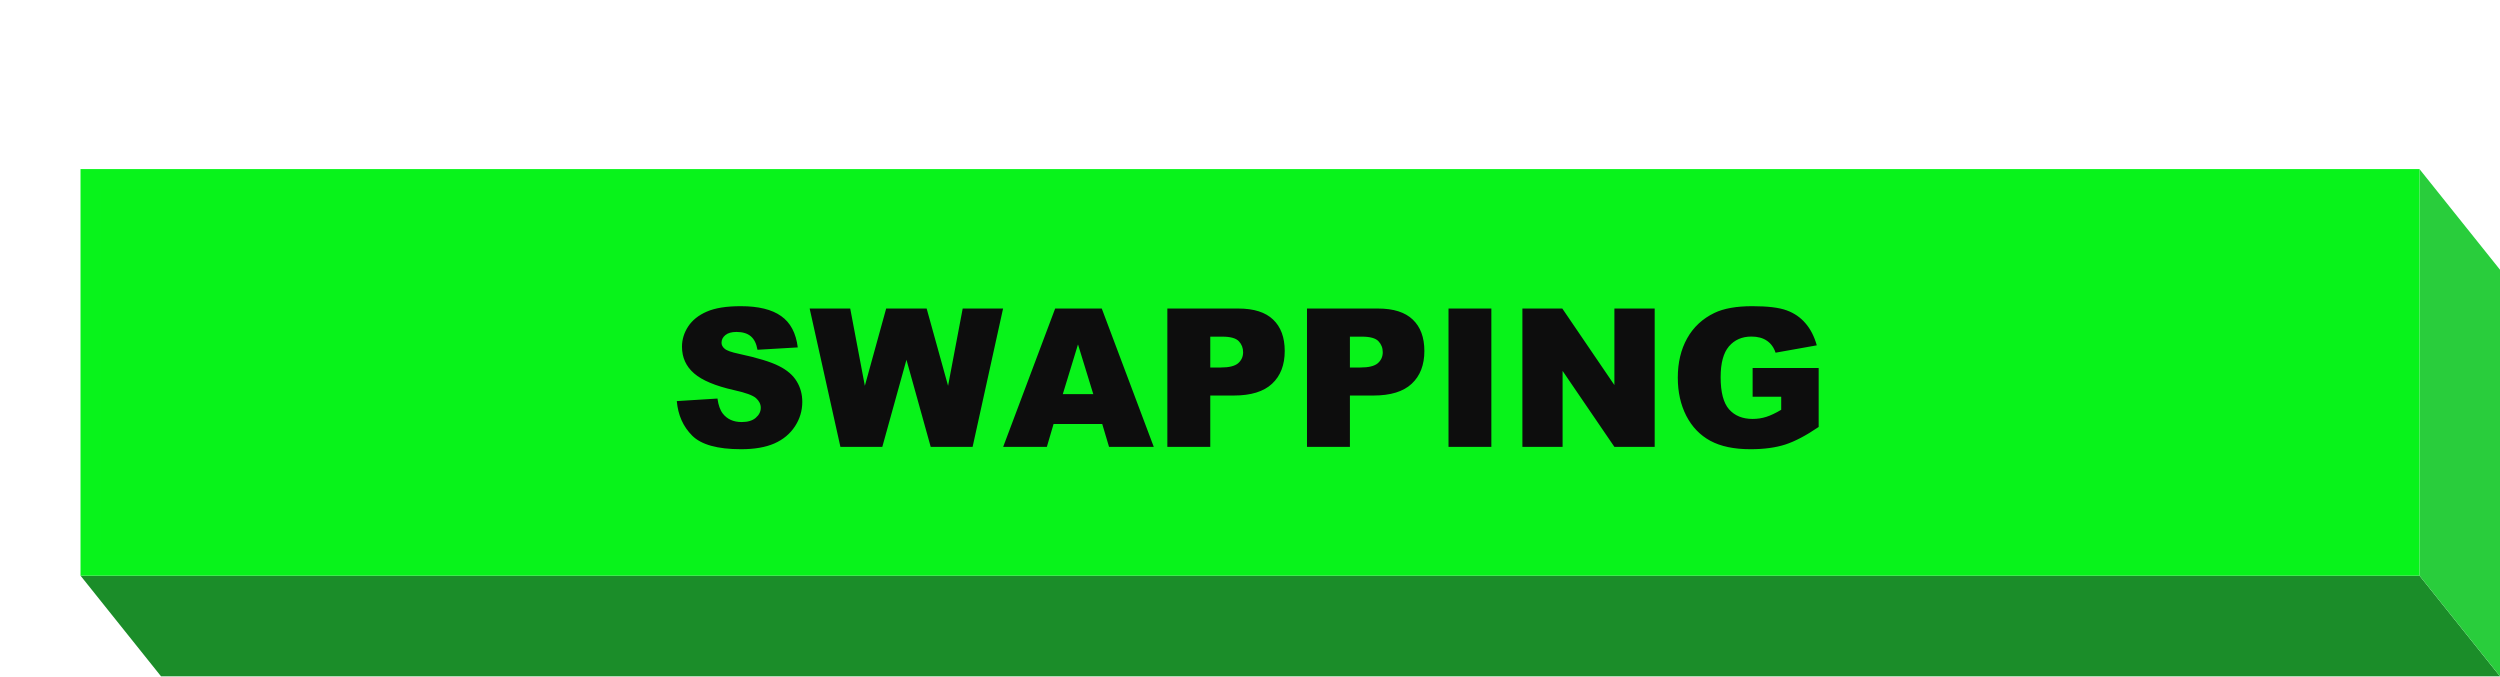
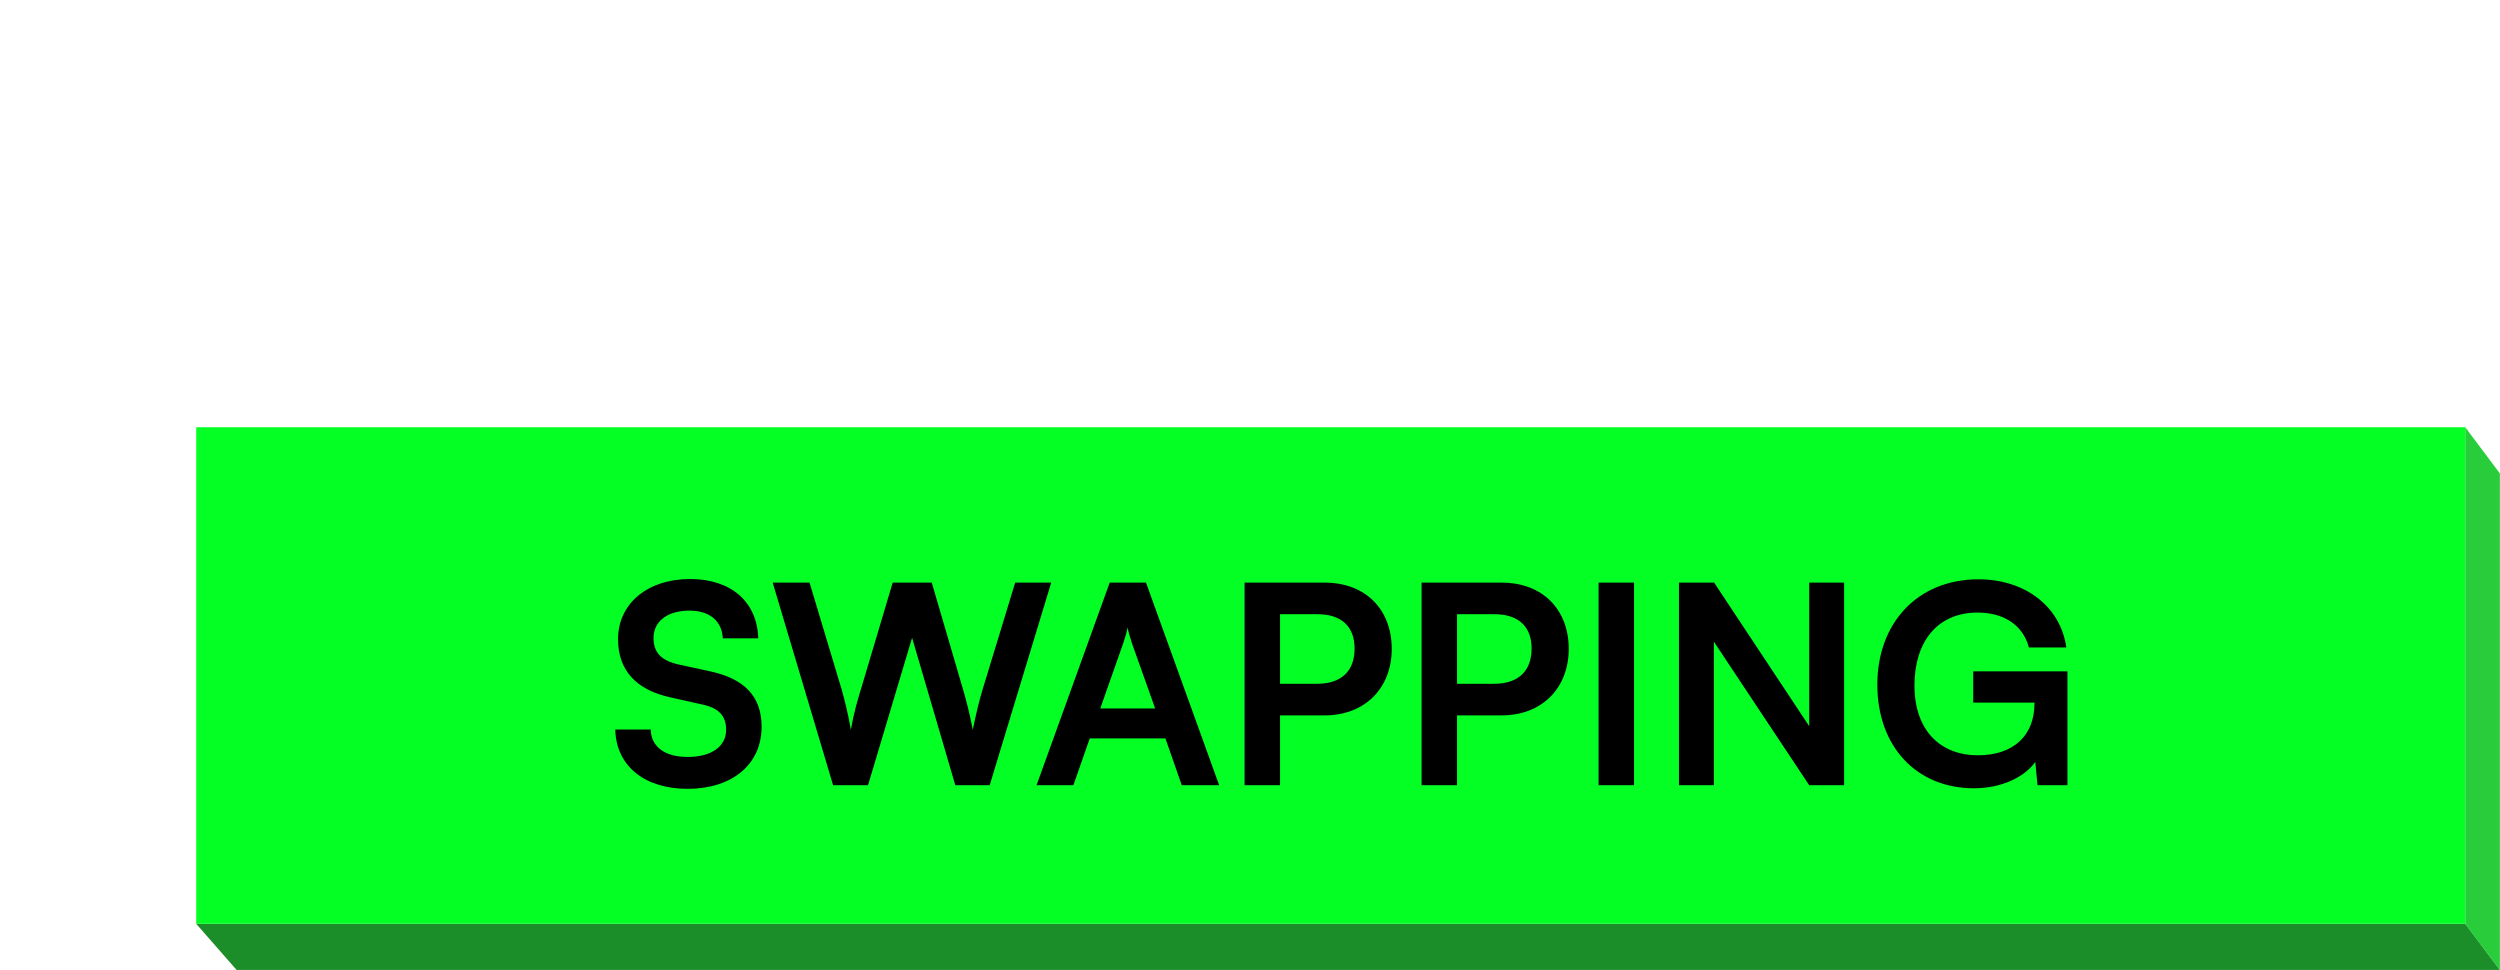
- <svg xmlns="http://www.w3.org/2000/svg" width="621" height="168" viewBox="0 0 621 168" fill="none">
-   <path d="M40 167.999L621 167.999L601 142.994H20L40 167.999Z" fill="#1B8D29" />
-   <path d="M601 143L601 42L621 67L621 168L601 143Z" fill="#29CD3C" />
-   <path d="M22.572 44.572H598.428V140.428H22.572V44.572Z" fill="#08F31A" stroke="#08F31B" stroke-width="5.144" />
-   <path d="M168.117 99.633L178.219 99C178.438 100.641 178.883 101.891 179.555 102.75C180.648 104.141 182.211 104.836 184.242 104.836C185.758 104.836 186.922 104.484 187.734 103.781C188.562 103.062 188.977 102.234 188.977 101.297C188.977 100.406 188.586 99.609 187.805 98.906C187.023 98.203 185.211 97.539 182.367 96.914C177.711 95.867 174.391 94.477 172.406 92.742C170.406 91.008 169.406 88.797 169.406 86.109C169.406 84.344 169.914 82.68 170.93 81.117C171.961 79.539 173.5 78.305 175.547 77.414C177.609 76.508 180.43 76.055 184.008 76.055C188.398 76.055 191.742 76.875 194.039 78.516C196.352 80.141 197.727 82.734 198.164 86.297L188.156 86.883C187.891 85.336 187.328 84.211 186.469 83.508C185.625 82.805 184.453 82.453 182.953 82.453C181.719 82.453 180.789 82.719 180.164 83.25C179.539 83.766 179.227 84.398 179.227 85.148C179.227 85.695 179.484 86.188 180 86.625C180.5 87.078 181.688 87.5 183.562 87.891C188.203 88.891 191.523 89.906 193.523 90.938C195.539 91.953 197 93.219 197.906 94.734C198.828 96.25 199.289 97.945 199.289 99.82C199.289 102.023 198.68 104.055 197.461 105.914C196.242 107.773 194.539 109.188 192.352 110.156C190.164 111.109 187.406 111.586 184.078 111.586C178.234 111.586 174.188 110.461 171.938 108.211C169.688 105.961 168.414 103.102 168.117 99.633ZM201.117 76.641H211.195L214.828 95.836L220.125 76.641H230.18L235.5 95.836L239.133 76.641H249.164L241.594 111H231.188L225.164 89.367L219.164 111H208.758L201.117 76.641ZM273.797 105.328H261.703L260.039 111H249.188L262.102 76.641H273.68L286.594 111H275.484L273.797 105.328ZM271.57 97.898L267.773 85.547L264 97.898H271.57ZM289.969 76.641H307.617C311.461 76.641 314.336 77.555 316.242 79.383C318.164 81.211 319.125 83.812 319.125 87.188C319.125 90.656 318.078 93.367 315.984 95.32C313.906 97.273 310.727 98.25 306.445 98.25H300.633V111H289.969V76.641ZM300.633 91.289H303.234C305.281 91.289 306.719 90.938 307.547 90.234C308.375 89.516 308.789 88.602 308.789 87.492C308.789 86.414 308.43 85.5 307.711 84.75C306.992 84 305.641 83.625 303.656 83.625H300.633V91.289ZM324.656 76.641H342.305C346.148 76.641 349.023 77.555 350.93 79.383C352.852 81.211 353.812 83.812 353.812 87.188C353.812 90.656 352.766 93.367 350.672 95.32C348.594 97.273 345.414 98.25 341.133 98.25H335.32V111H324.656V76.641ZM335.32 91.289H337.922C339.969 91.289 341.406 90.938 342.234 90.234C343.062 89.516 343.477 88.602 343.477 87.492C343.477 86.414 343.117 85.5 342.398 84.75C341.68 84 340.328 83.625 338.344 83.625H335.32V91.289ZM359.812 76.641H370.453V111H359.812V76.641ZM378.164 76.641H388.078L401.016 95.648V76.641H411.023V111H401.016L388.148 92.133V111H378.164V76.641ZM435.352 98.555V91.406H451.758V106.055C448.617 108.195 445.836 109.656 443.414 110.438C441.008 111.203 438.148 111.586 434.836 111.586C430.758 111.586 427.43 110.891 424.852 109.5C422.289 108.109 420.297 106.039 418.875 103.289C417.469 100.539 416.766 97.383 416.766 93.82C416.766 90.07 417.539 86.812 419.086 84.047C420.633 81.266 422.898 79.156 425.883 77.719C428.211 76.609 431.344 76.055 435.281 76.055C439.078 76.055 441.914 76.398 443.789 77.086C445.68 77.773 447.242 78.844 448.477 80.297C449.727 81.734 450.664 83.562 451.289 85.781L441.047 87.609C440.625 86.312 439.906 85.32 438.891 84.633C437.891 83.945 436.609 83.602 435.047 83.602C432.719 83.602 430.859 84.414 429.469 86.039C428.094 87.648 427.406 90.203 427.406 93.703C427.406 97.422 428.102 100.078 429.492 101.672C430.898 103.266 432.852 104.062 435.352 104.062C436.539 104.062 437.672 103.891 438.75 103.547C439.828 103.203 441.062 102.617 442.453 101.789V98.555H435.352Z" fill="#0D0D0D" />
+ <svg xmlns="http://www.w3.org/2000/svg" width="433" height="168" viewBox="0 0 433 168" fill="none">
+   <path d="M40.981 167.998H432.981L426.981 160H33.981L40.981 167.998Z" fill="#1B8D29" />
+   <path d="M426.981 160.047L426.981 74L432.981 82L432.981 168L426.981 160.047Z" fill="#29CD3C" />
+   <path d="M33.99 74H426.99V160H33.99V74Z" fill="#03FF24" />
+   <path d="M107.044 110.704C107.044 104.56 112.132 100.288 119.524 100.288C126.628 100.288 131.14 104.224 131.332 110.56H125.188C125.044 107.536 122.884 105.76 119.428 105.76C115.636 105.76 113.188 107.584 113.188 110.512C113.188 113.008 114.532 114.4 117.46 115.072L122.98 116.272C128.98 117.568 131.908 120.64 131.908 125.872C131.908 132.4 126.82 136.624 119.092 136.624C111.604 136.624 106.708 132.64 106.564 126.352H112.708C112.756 129.328 115.156 131.104 119.092 131.104C123.172 131.104 125.764 129.328 125.764 126.4C125.764 124.048 124.564 122.656 121.684 122.032L116.116 120.784C110.164 119.488 107.044 116.08 107.044 110.704ZM144.293 136L133.829 100.912H140.213L145.781 119.44C146.309 121.36 146.837 123.328 147.365 126.4C147.941 123.28 148.469 121.456 149.093 119.44L154.613 100.912H161.381L166.805 119.44C167.381 121.408 167.909 123.424 168.485 126.4C169.157 123.136 169.637 121.264 170.165 119.488L175.829 100.912H182.069L171.413 136H165.461L157.973 110.464L150.341 136H144.293ZM185.912 136H179.528L192.2 100.912H198.488L211.16 136H204.68L201.848 127.888H188.744L185.912 136ZM194.552 111.376L190.568 122.704H200.072L196.04 111.376C195.752 110.464 195.416 109.408 195.32 108.688C195.176 109.36 194.888 110.416 194.552 111.376ZM229.432 123.904H221.704V136H215.56V100.912H229.432C236.488 100.912 241.048 105.52 241.048 112.384C241.048 119.152 236.44 123.904 229.432 123.904ZM228.232 106.384H221.704V118.432H228.136C232.36 118.432 234.616 116.176 234.616 112.336C234.616 108.496 232.312 106.384 228.232 106.384ZM260.088 123.904H252.36V136H246.216V100.912H260.088C267.144 100.912 271.704 105.52 271.704 112.384C271.704 119.152 267.096 123.904 260.088 123.904ZM258.888 106.384H252.36V118.432H258.792C263.016 118.432 265.272 116.176 265.272 112.336C265.272 108.496 262.968 106.384 258.888 106.384ZM283.016 100.912V136H276.872V100.912H283.016ZM296.842 136H290.794V100.912H296.89L313.354 125.776V100.912H319.402V136H313.354L296.842 111.136V136ZM342.529 106.096C335.569 106.096 331.585 111.136 331.585 118.72C331.585 126.544 336.097 130.816 342.577 130.816C348.673 130.816 352.369 127.456 352.369 121.84V121.696H341.761V116.272H358.081V136H352.897L352.513 131.968C350.593 134.656 346.609 136.528 341.857 136.528C332.017 136.528 325.153 129.376 325.153 118.576C325.153 107.92 332.113 100.336 342.673 100.336C350.689 100.336 356.881 104.992 357.889 112.144H351.409C350.305 108.016 346.753 106.096 342.529 106.096Z" fill="black" />
</svg>
